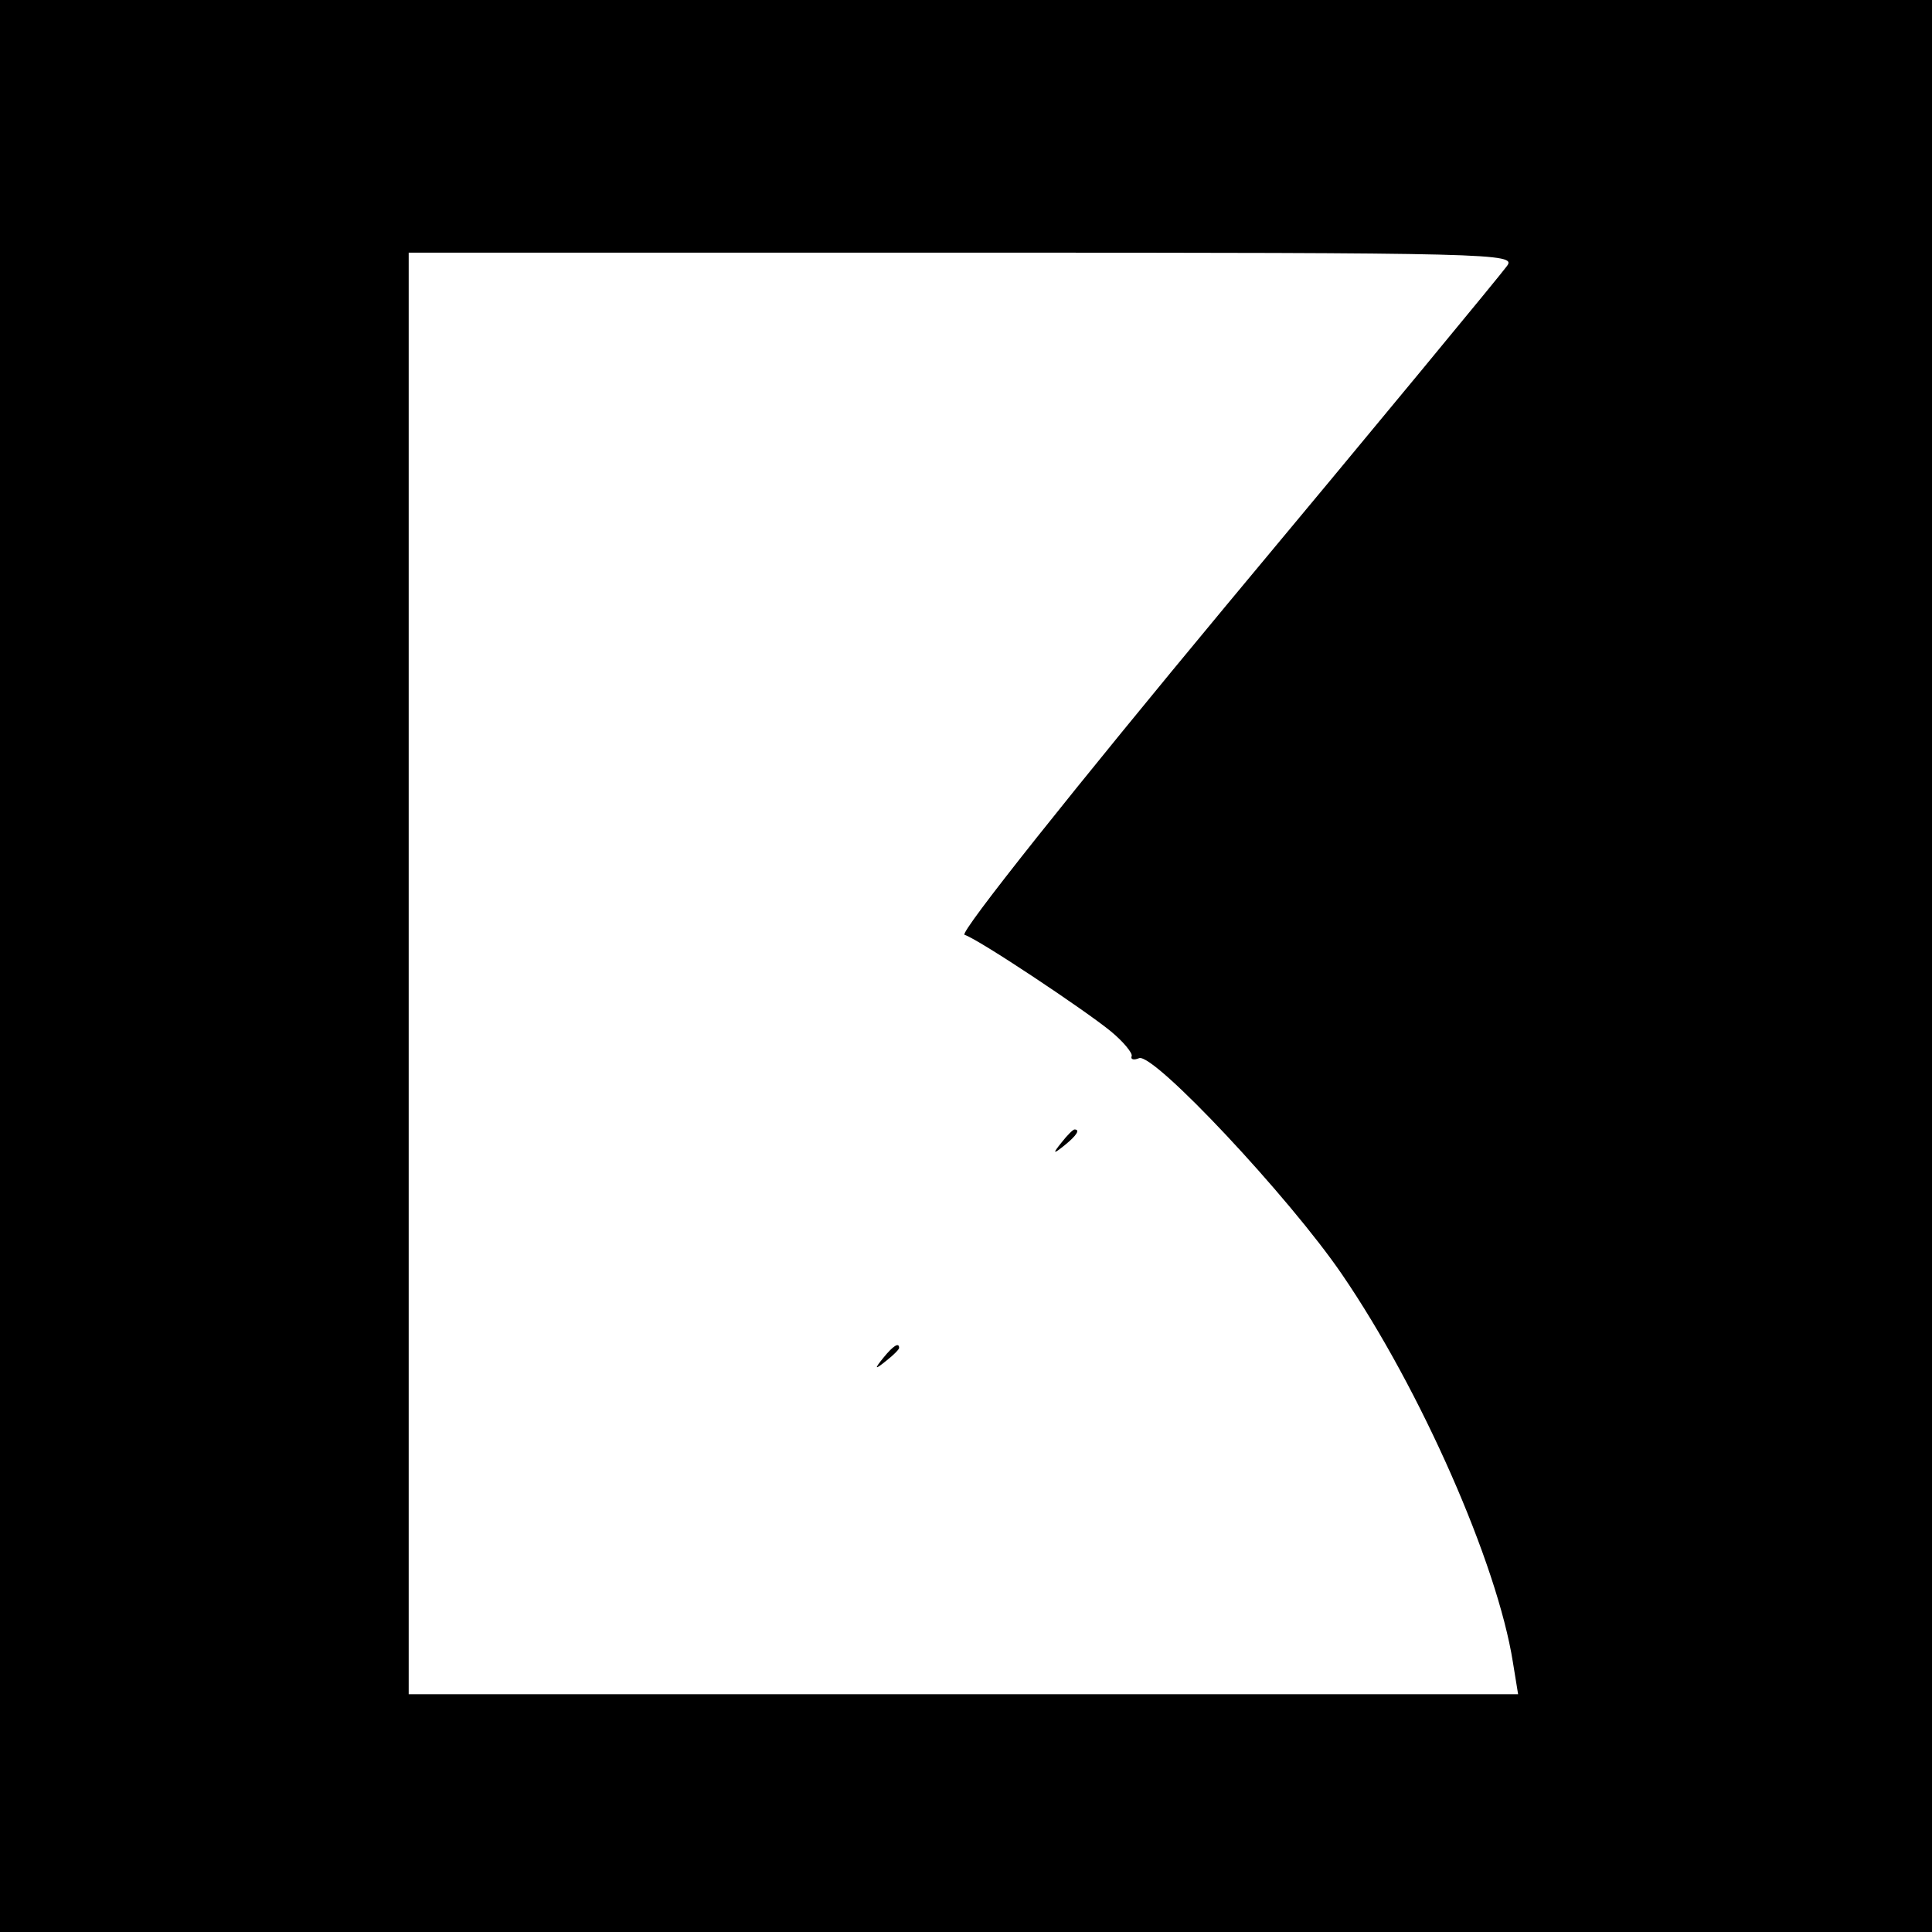
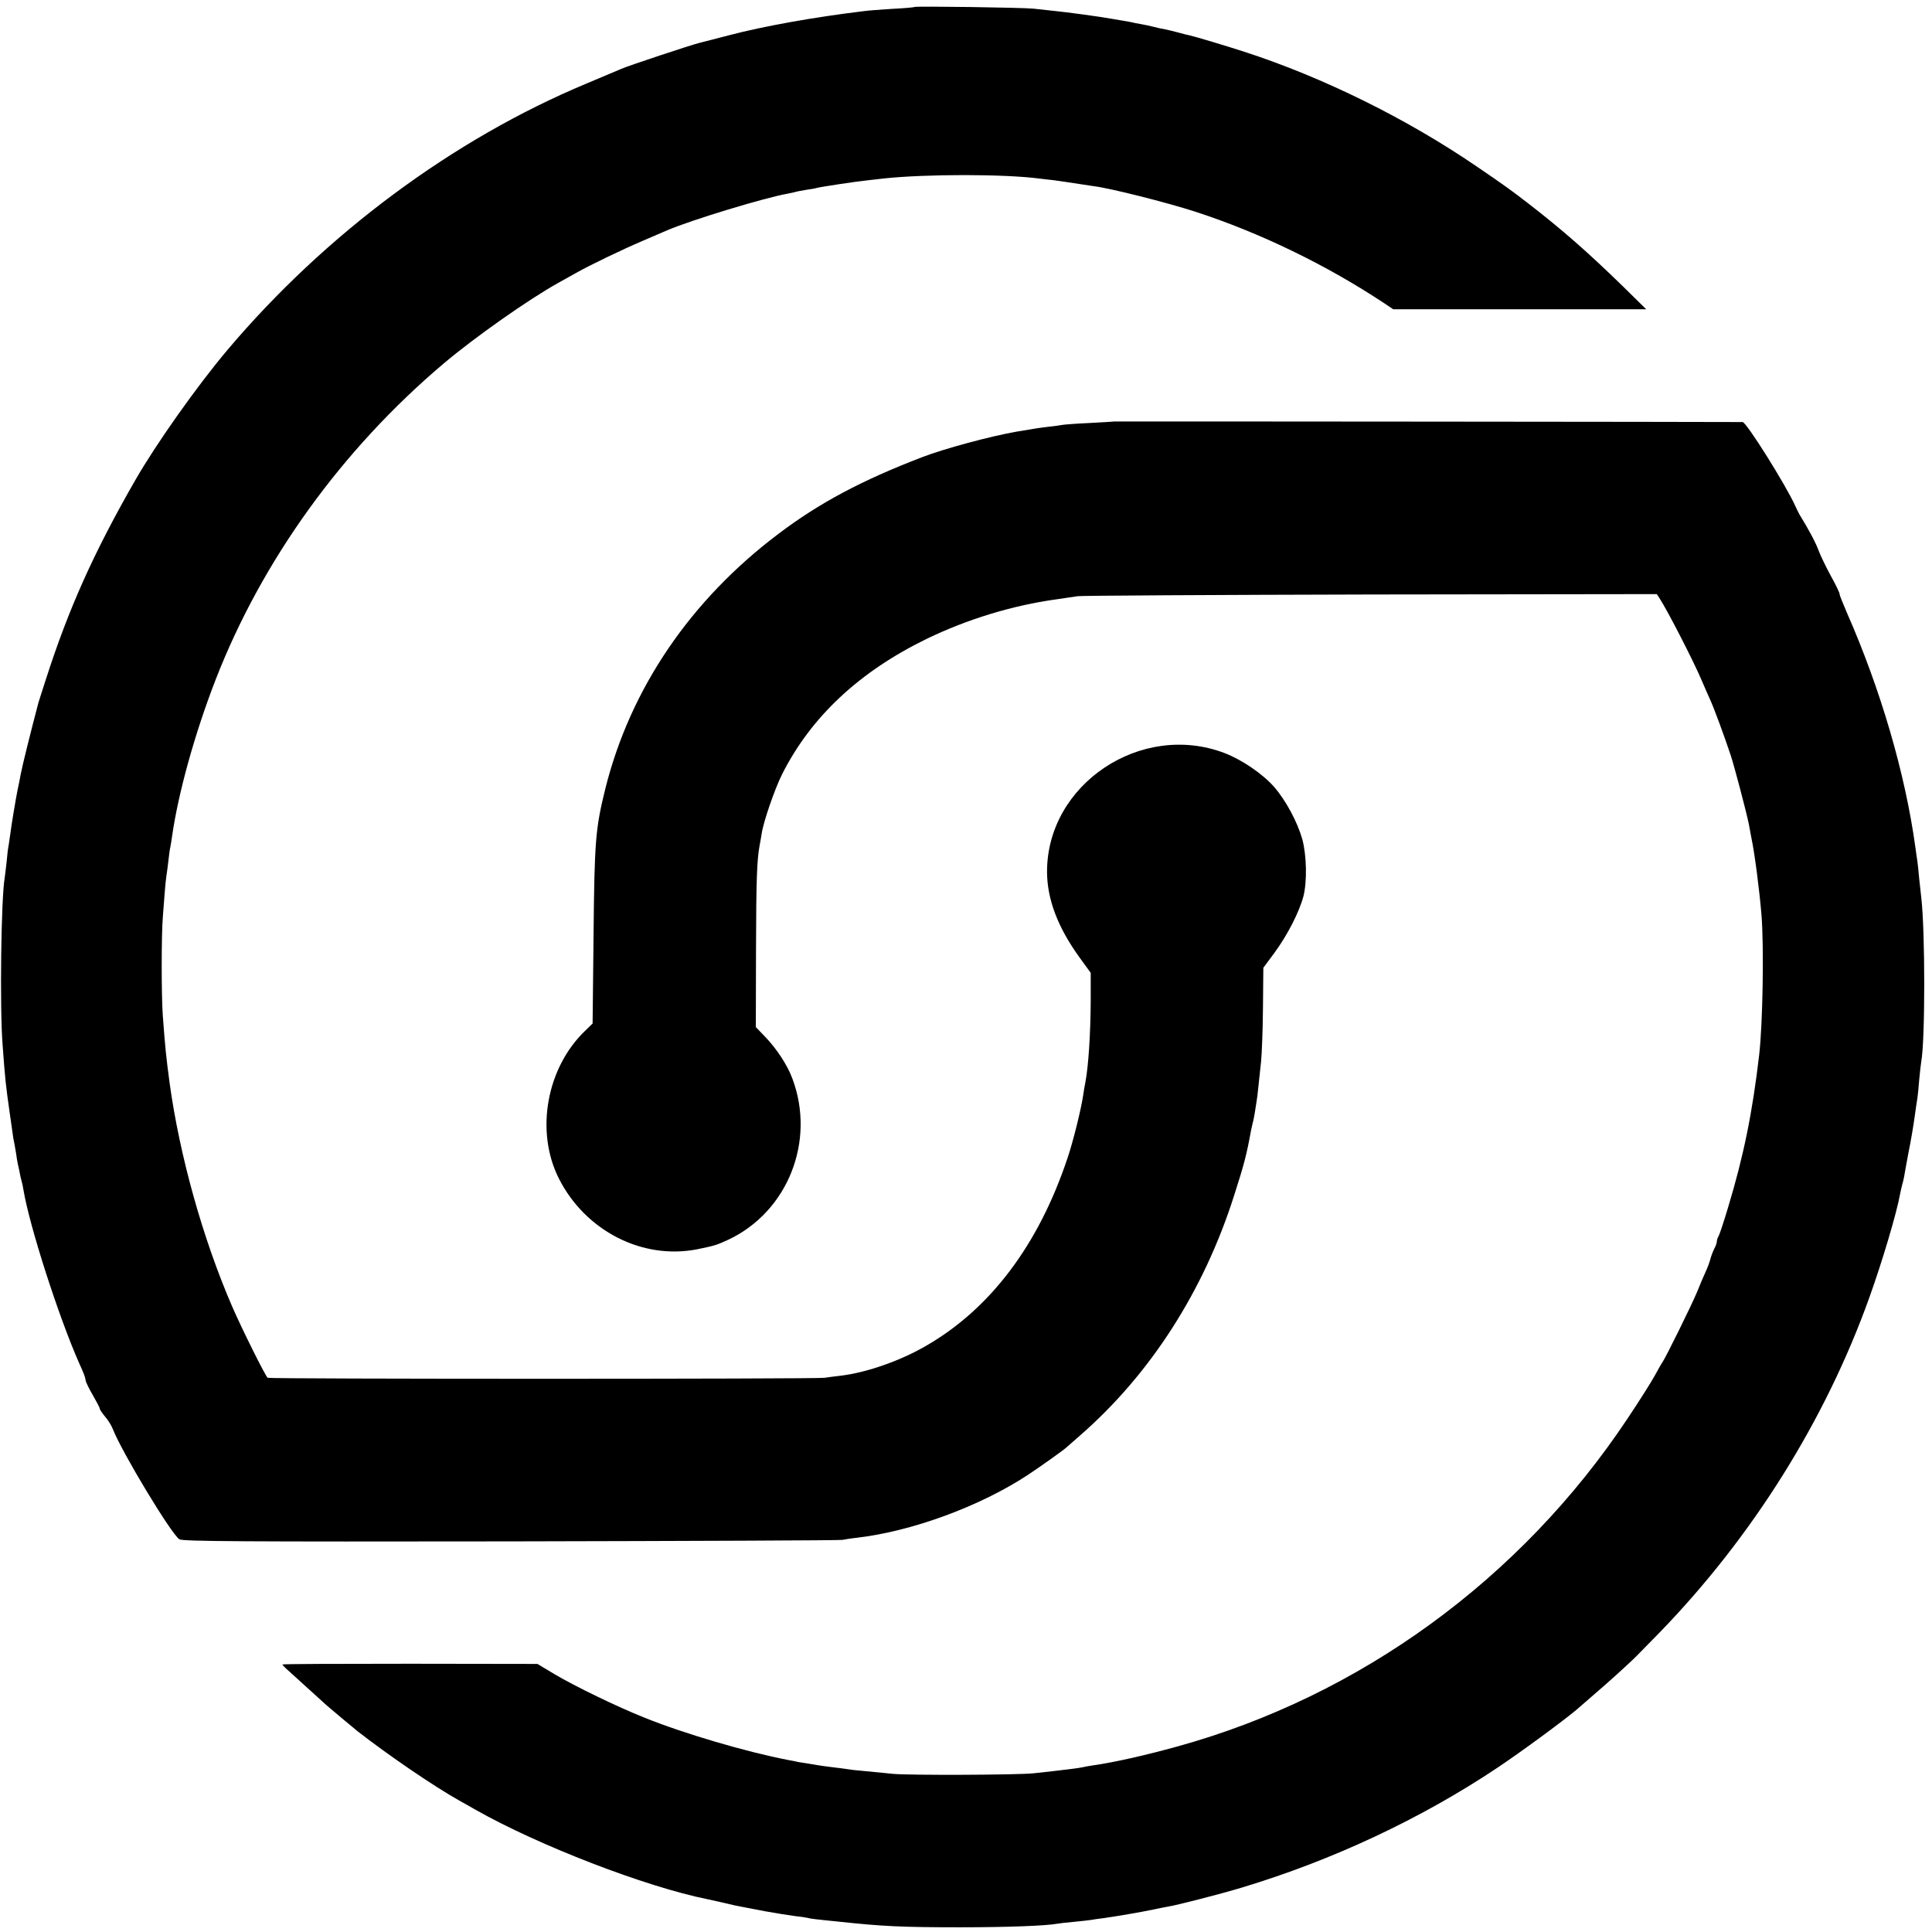
- <svg xmlns="http://www.w3.org/2000/svg" version="1.0" width="260pt" height="260pt" viewBox="0 0 260 260" preserveAspectRatio="xMidYMid meet">
-   <g transform="translate(0,260) scale(0.1,-0.1)" fill="#000000" stroke="none">
-     <path d="M0 1300 l0 -1300 1300 0 1300 0 0 1300 0 1300 -1300 0 -1300 0 0 -1300z m2028 942 c-7 -10 -177 -216 -378 -457 -201 -242 -359 -440 -352 -443 19 -6 163 -102 197 -130 17 -14 29 -29 28 -33 -2 -5 3 -6 10 -3 20 7 202 -187 273 -291 106 -155 209 -389 230 -522 l7 -43 -747 0 -746 0 0 970 0 970 746 0 c718 0 745 -1 732 -18z" />
-     <path d="M1429 1063 c-13 -16 -12 -17 4 -4 16 13 21 21 13 21 -2 0 -10 -8 -17 -17z" />
-     <path d="M1189 773 c-13 -16 -12 -17 4 -4 9 7 17 15 17 17 0 8 -8 3 -21 -13z" />
+ <svg xmlns="http://www.w3.org/2000/svg" version="1.0" width="16pt" height="16pt" viewBox="0 0 16 16" preserveAspectRatio="xMidYMid meet">
+   <g transform="translate(0,16) scale(0.001559,-0.001559)" fill="#000000" stroke="none">
+     <path d="M4859 10226 c-2 -2 -56 -7 -119 -10 -63 -4 -131 -9 -150 -12 -265 -32 -534 -80 -720 -129 -74 -19 -144 -37 -155 -40 -39 -9 -380 -122 -415 -138 -19 -8 -102 -43 -185 -78 -707 -295 -1386 -799 -1906 -1414 -163 -193 -381 -502 -490 -692 -220 -383 -355 -684 -475 -1058 -20 -60 -37 -117 -40 -125 -44 -167 -86 -337 -94 -380 -5 -30 -13 -66 -16 -80 -9 -43 -34 -193 -39 -235 -3 -22 -7 -50 -9 -62 -3 -12 -8 -53 -11 -90 -4 -37 -9 -75 -10 -83 -19 -104 -27 -691 -11 -890 13 -178 16 -207 37 -355 6 -38 12 -86 15 -105 2 -19 7 -48 11 -65 3 -16 7 -40 9 -52 1 -12 5 -34 8 -50 4 -15 8 -38 11 -51 2 -13 6 -31 9 -40 3 -9 8 -33 11 -52 32 -191 185 -667 294 -915 27 -59 34 -78 36 -95 1 -9 18 -44 38 -78 20 -35 37 -67 37 -72 0 -5 13 -24 28 -42 16 -18 35 -49 42 -68 49 -124 311 -558 353 -584 18 -11 325 -13 1762 -11 957 2 1749 5 1760 8 11 2 45 8 75 11 293 34 654 166 910 334 62 41 189 131 206 147 6 5 39 34 73 64 373 326 655 766 816 1271 54 168 67 218 91 350 3 14 7 32 9 40 3 8 7 32 11 54 3 21 7 47 9 58 2 11 7 47 10 81 4 34 10 94 14 132 4 39 9 166 10 283 l2 214 60 81 c69 94 131 216 153 299 20 79 17 217 -6 303 -26 91 -86 204 -149 277 -61 70 -173 146 -265 181 -443 168 -942 -166 -942 -630 0 -146 57 -297 174 -458 l58 -80 0 -150 c-1 -174 -12 -348 -29 -435 -3 -14 -8 -43 -11 -65 -11 -74 -54 -249 -84 -336 -154 -461 -411 -800 -752 -996 -138 -80 -317 -142 -453 -158 -27 -3 -66 -8 -85 -11 -47 -7 -2947 -7 -2958 0 -11 6 -139 264 -188 377 -157 362 -280 804 -333 1189 -19 143 -23 182 -36 355 -8 107 -8 431 0 527 3 43 8 102 10 130 2 29 6 69 9 88 3 19 8 57 11 84 3 27 7 59 10 70 2 12 7 37 9 56 33 231 121 548 232 834 246 632 670 1221 1212 1679 165 139 446 337 607 427 33 18 76 42 95 53 72 41 249 126 355 171 61 26 119 51 130 56 129 55 518 173 638 194 15 3 35 7 45 10 9 3 35 7 57 11 22 3 47 7 55 10 18 5 207 34 268 40 23 3 62 7 87 10 227 24 643 24 830 -1 17 -2 48 -6 70 -8 22 -3 72 -10 110 -16 39 -6 86 -13 105 -16 85 -10 386 -86 538 -135 345 -112 700 -284 1010 -490 l43 -29 672 0 672 0 -125 123 c-184 179 -319 298 -500 438 -93 72 -125 95 -276 198 -372 254 -815 473 -1234 609 -92 30 -259 80 -290 87 -8 1 -35 8 -60 15 -25 7 -56 14 -70 17 -14 2 -41 8 -60 13 -19 5 -51 12 -70 15 -19 3 -42 8 -50 10 -8 2 -31 6 -50 9 -19 3 -46 8 -60 10 -52 10 -238 35 -300 41 -36 4 -85 9 -110 12 -53 6 -625 14 -631 9z" />
+     <path d="M5917 8024 c-1 -1 -58 -4 -128 -8 -69 -3 -134 -8 -145 -10 -10 -2 -44 -7 -74 -10 -57 -7 -63 -8 -170 -26 -142 -25 -383 -90 -500 -135 -321 -123 -547 -243 -765 -408 -467 -352 -786 -821 -919 -1352 -53 -214 -58 -277 -63 -780 l-5 -469 -37 -36 c-208 -197 -269 -537 -142 -788 141 -278 444 -433 736 -375 93 19 102 22 165 51 315 149 464 524 339 856 -26 71 -84 159 -145 222 l-49 51 1 414 c1 372 5 474 19 550 3 13 7 41 11 63 9 63 69 237 109 317 154 305 411 545 769 719 213 103 454 177 686 209 41 6 93 14 115 17 22 3 723 7 1558 9 l1518 2 14 -21 c47 -73 183 -339 224 -436 13 -30 33 -77 46 -105 21 -46 74 -190 109 -295 19 -58 83 -300 96 -365 5 -27 11 -59 13 -70 18 -83 43 -279 54 -410 14 -171 7 -580 -12 -745 -36 -309 -83 -539 -165 -810 -22 -74 -45 -143 -50 -152 -6 -10 -10 -23 -10 -30 0 -7 -6 -25 -14 -39 -7 -14 -16 -38 -20 -53 -4 -16 -15 -47 -26 -70 -10 -22 -31 -70 -45 -106 -27 -66 -170 -356 -185 -375 -4 -5 -22 -37 -40 -70 -18 -33 -83 -136 -146 -230 -566 -850 -1419 -1471 -2388 -1739 -173 -48 -343 -86 -451 -101 -22 -3 -47 -8 -55 -10 -8 -2 -35 -6 -60 -9 -25 -3 -70 -8 -100 -12 -30 -3 -75 -8 -100 -11 -84 -9 -664 -11 -745 -3 -44 4 -113 11 -153 15 -40 3 -80 8 -90 10 -10 2 -45 6 -77 10 -33 4 -69 9 -80 11 -10 2 -37 6 -60 10 -22 3 -44 7 -50 8 -5 2 -28 6 -50 10 -221 43 -550 139 -765 226 -140 56 -364 164 -475 230 l-90 54 -677 1 c-373 0 -678 -1 -678 -4 0 -2 13 -16 29 -30 104 -94 196 -178 205 -186 12 -11 141 -119 166 -139 163 -127 403 -291 540 -368 25 -14 63 -35 85 -48 337 -191 905 -410 1234 -476 12 -3 53 -12 90 -20 36 -9 77 -18 91 -20 14 -3 70 -13 125 -24 55 -10 125 -21 155 -25 30 -3 62 -8 70 -10 14 -4 35 -7 165 -20 233 -25 338 -30 645 -30 255 0 455 8 517 19 10 2 50 7 88 10 39 4 80 8 90 10 11 2 43 7 70 10 58 8 199 32 265 46 25 5 56 12 70 14 52 8 284 68 397 102 481 145 951 365 1358 637 120 80 345 245 420 308 92 79 204 177 254 224 64 59 49 45 187 186 492 507 881 1128 1114 1779 69 192 146 451 164 553 3 15 8 37 11 48 4 12 8 31 10 42 2 12 12 69 23 127 12 58 26 141 32 185 6 44 13 90 15 102 2 12 7 57 10 100 4 43 9 86 11 97 21 115 21 693 0 871 -2 17 -7 62 -11 100 -3 39 -8 81 -10 95 -2 14 -7 45 -10 70 -54 394 -185 841 -364 1248 -22 51 -40 96 -39 100 1 4 -19 47 -46 95 -26 48 -56 110 -66 137 -15 41 -50 107 -101 190 -5 8 -15 30 -23 47 -51 112 -258 442 -279 444 -19 1 -3339 4 -3340 3z" />
  </g>
</svg>
